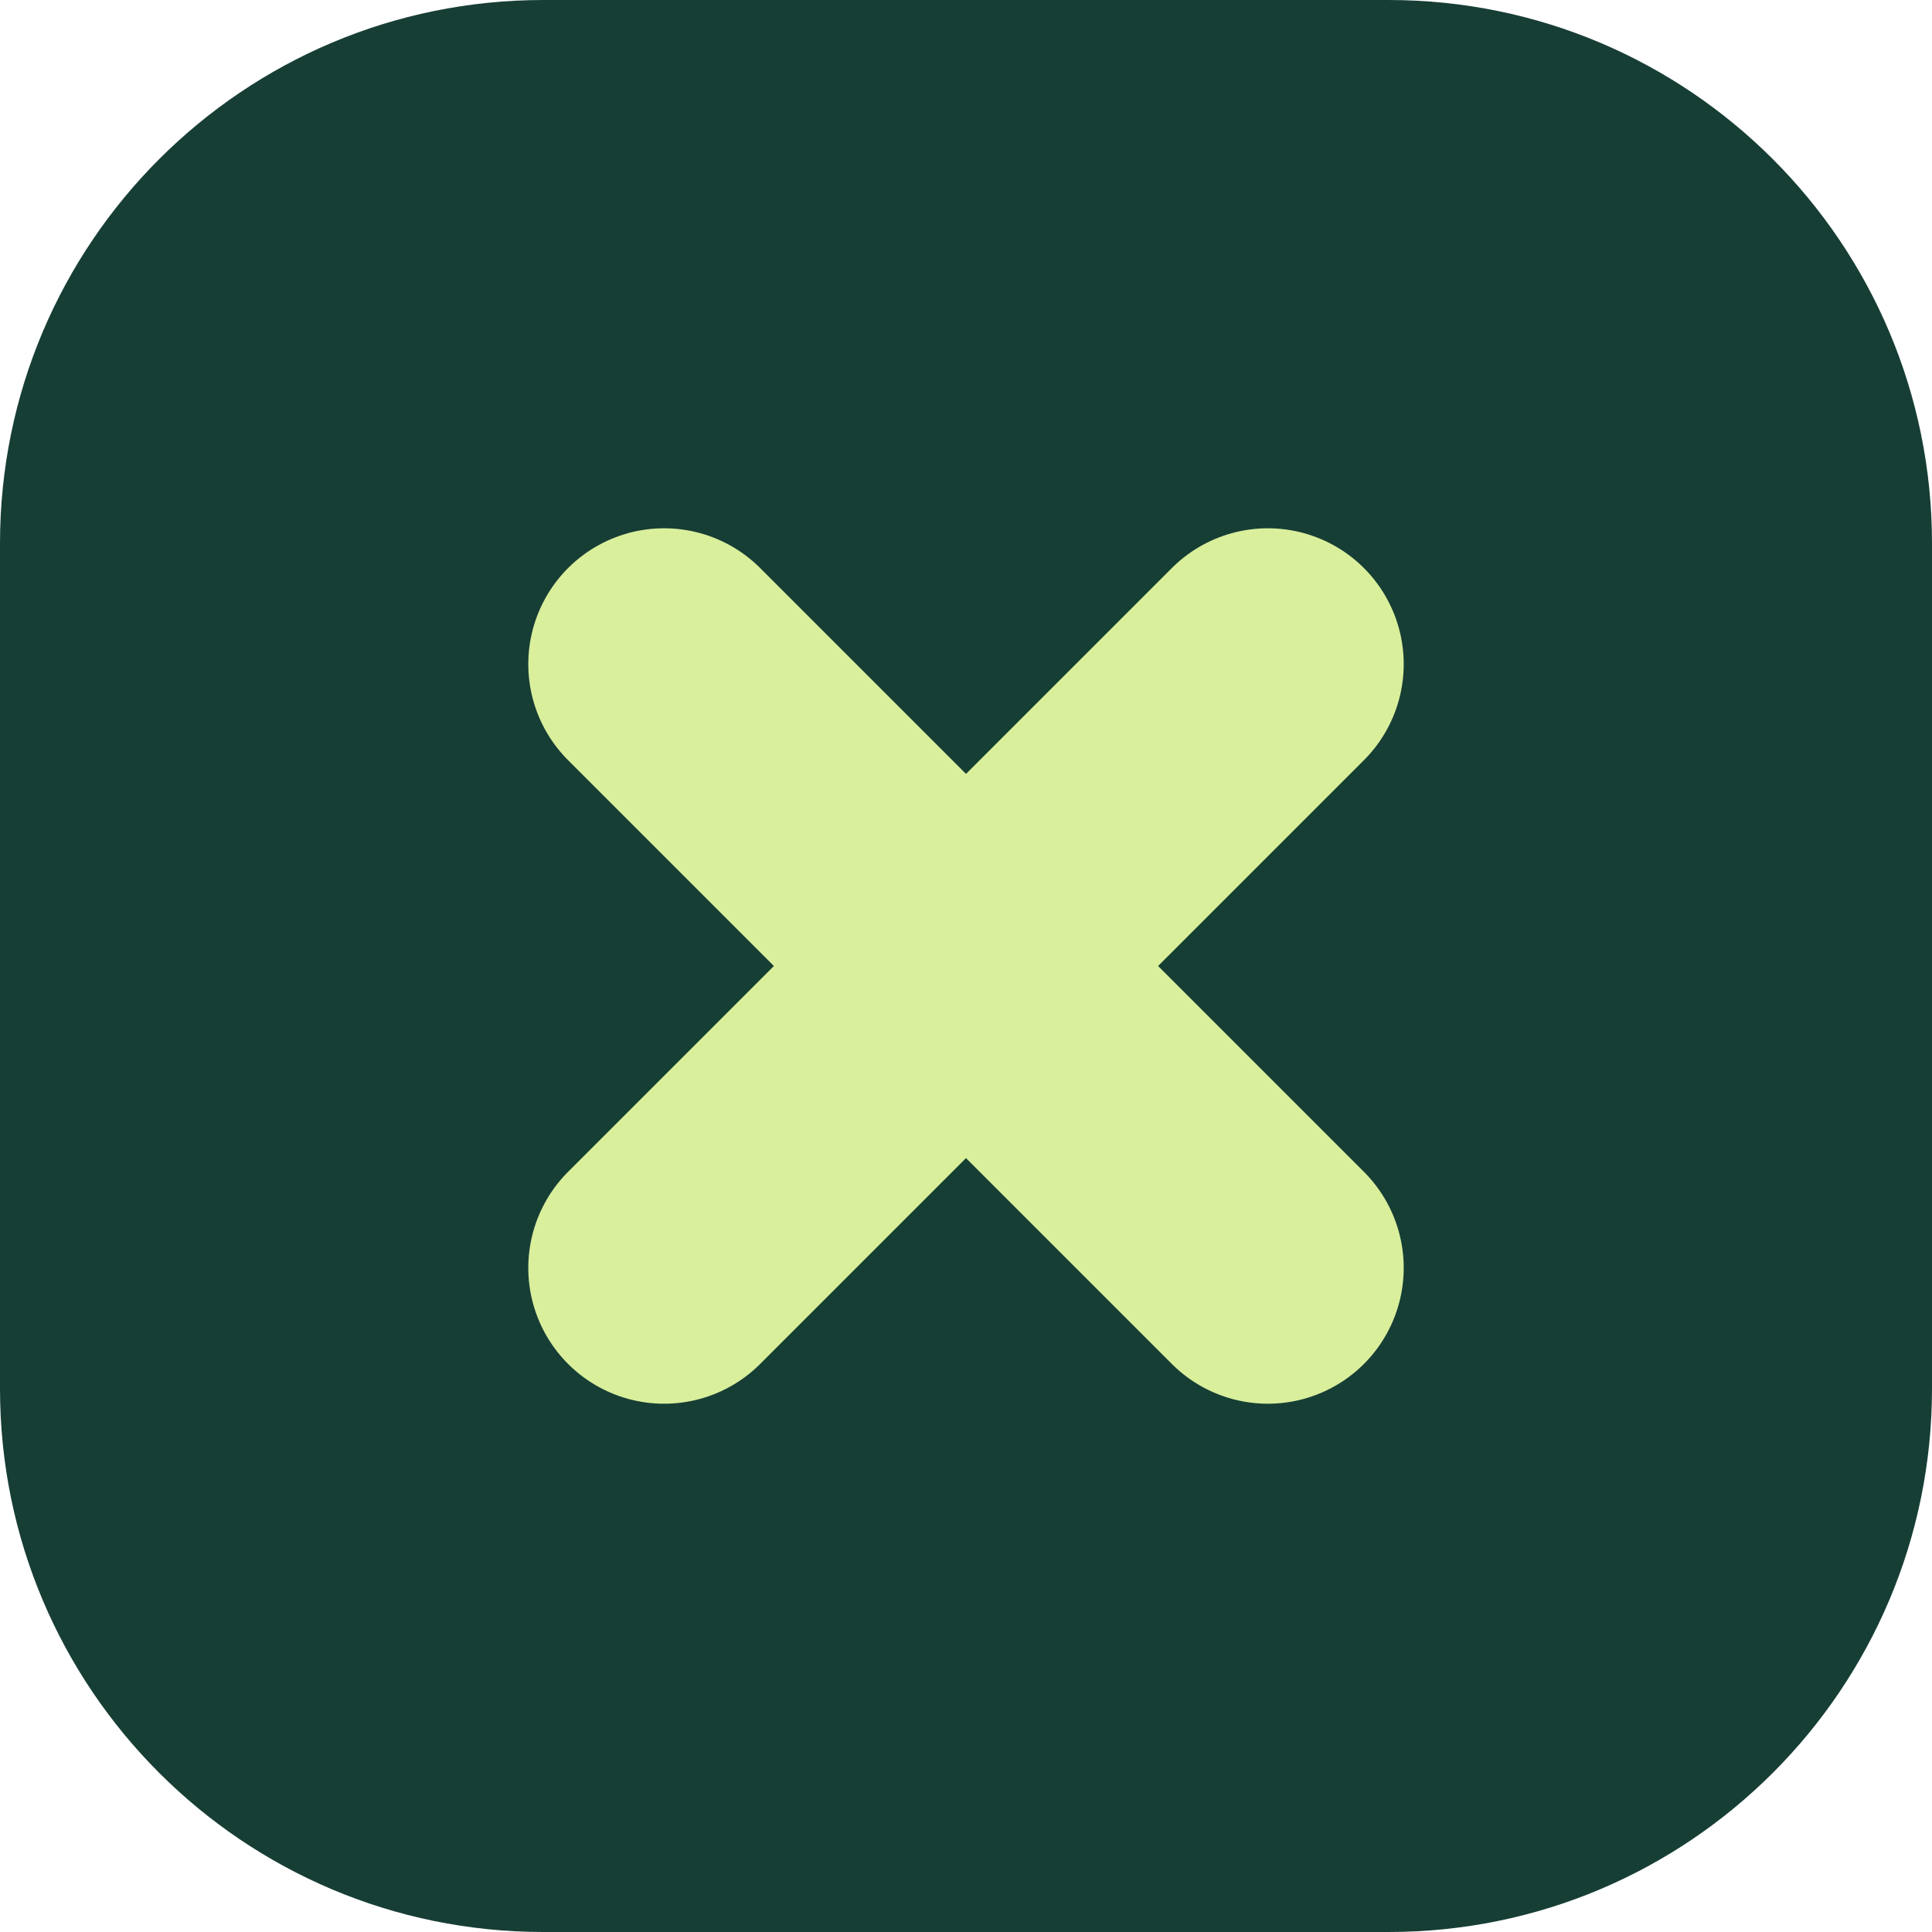
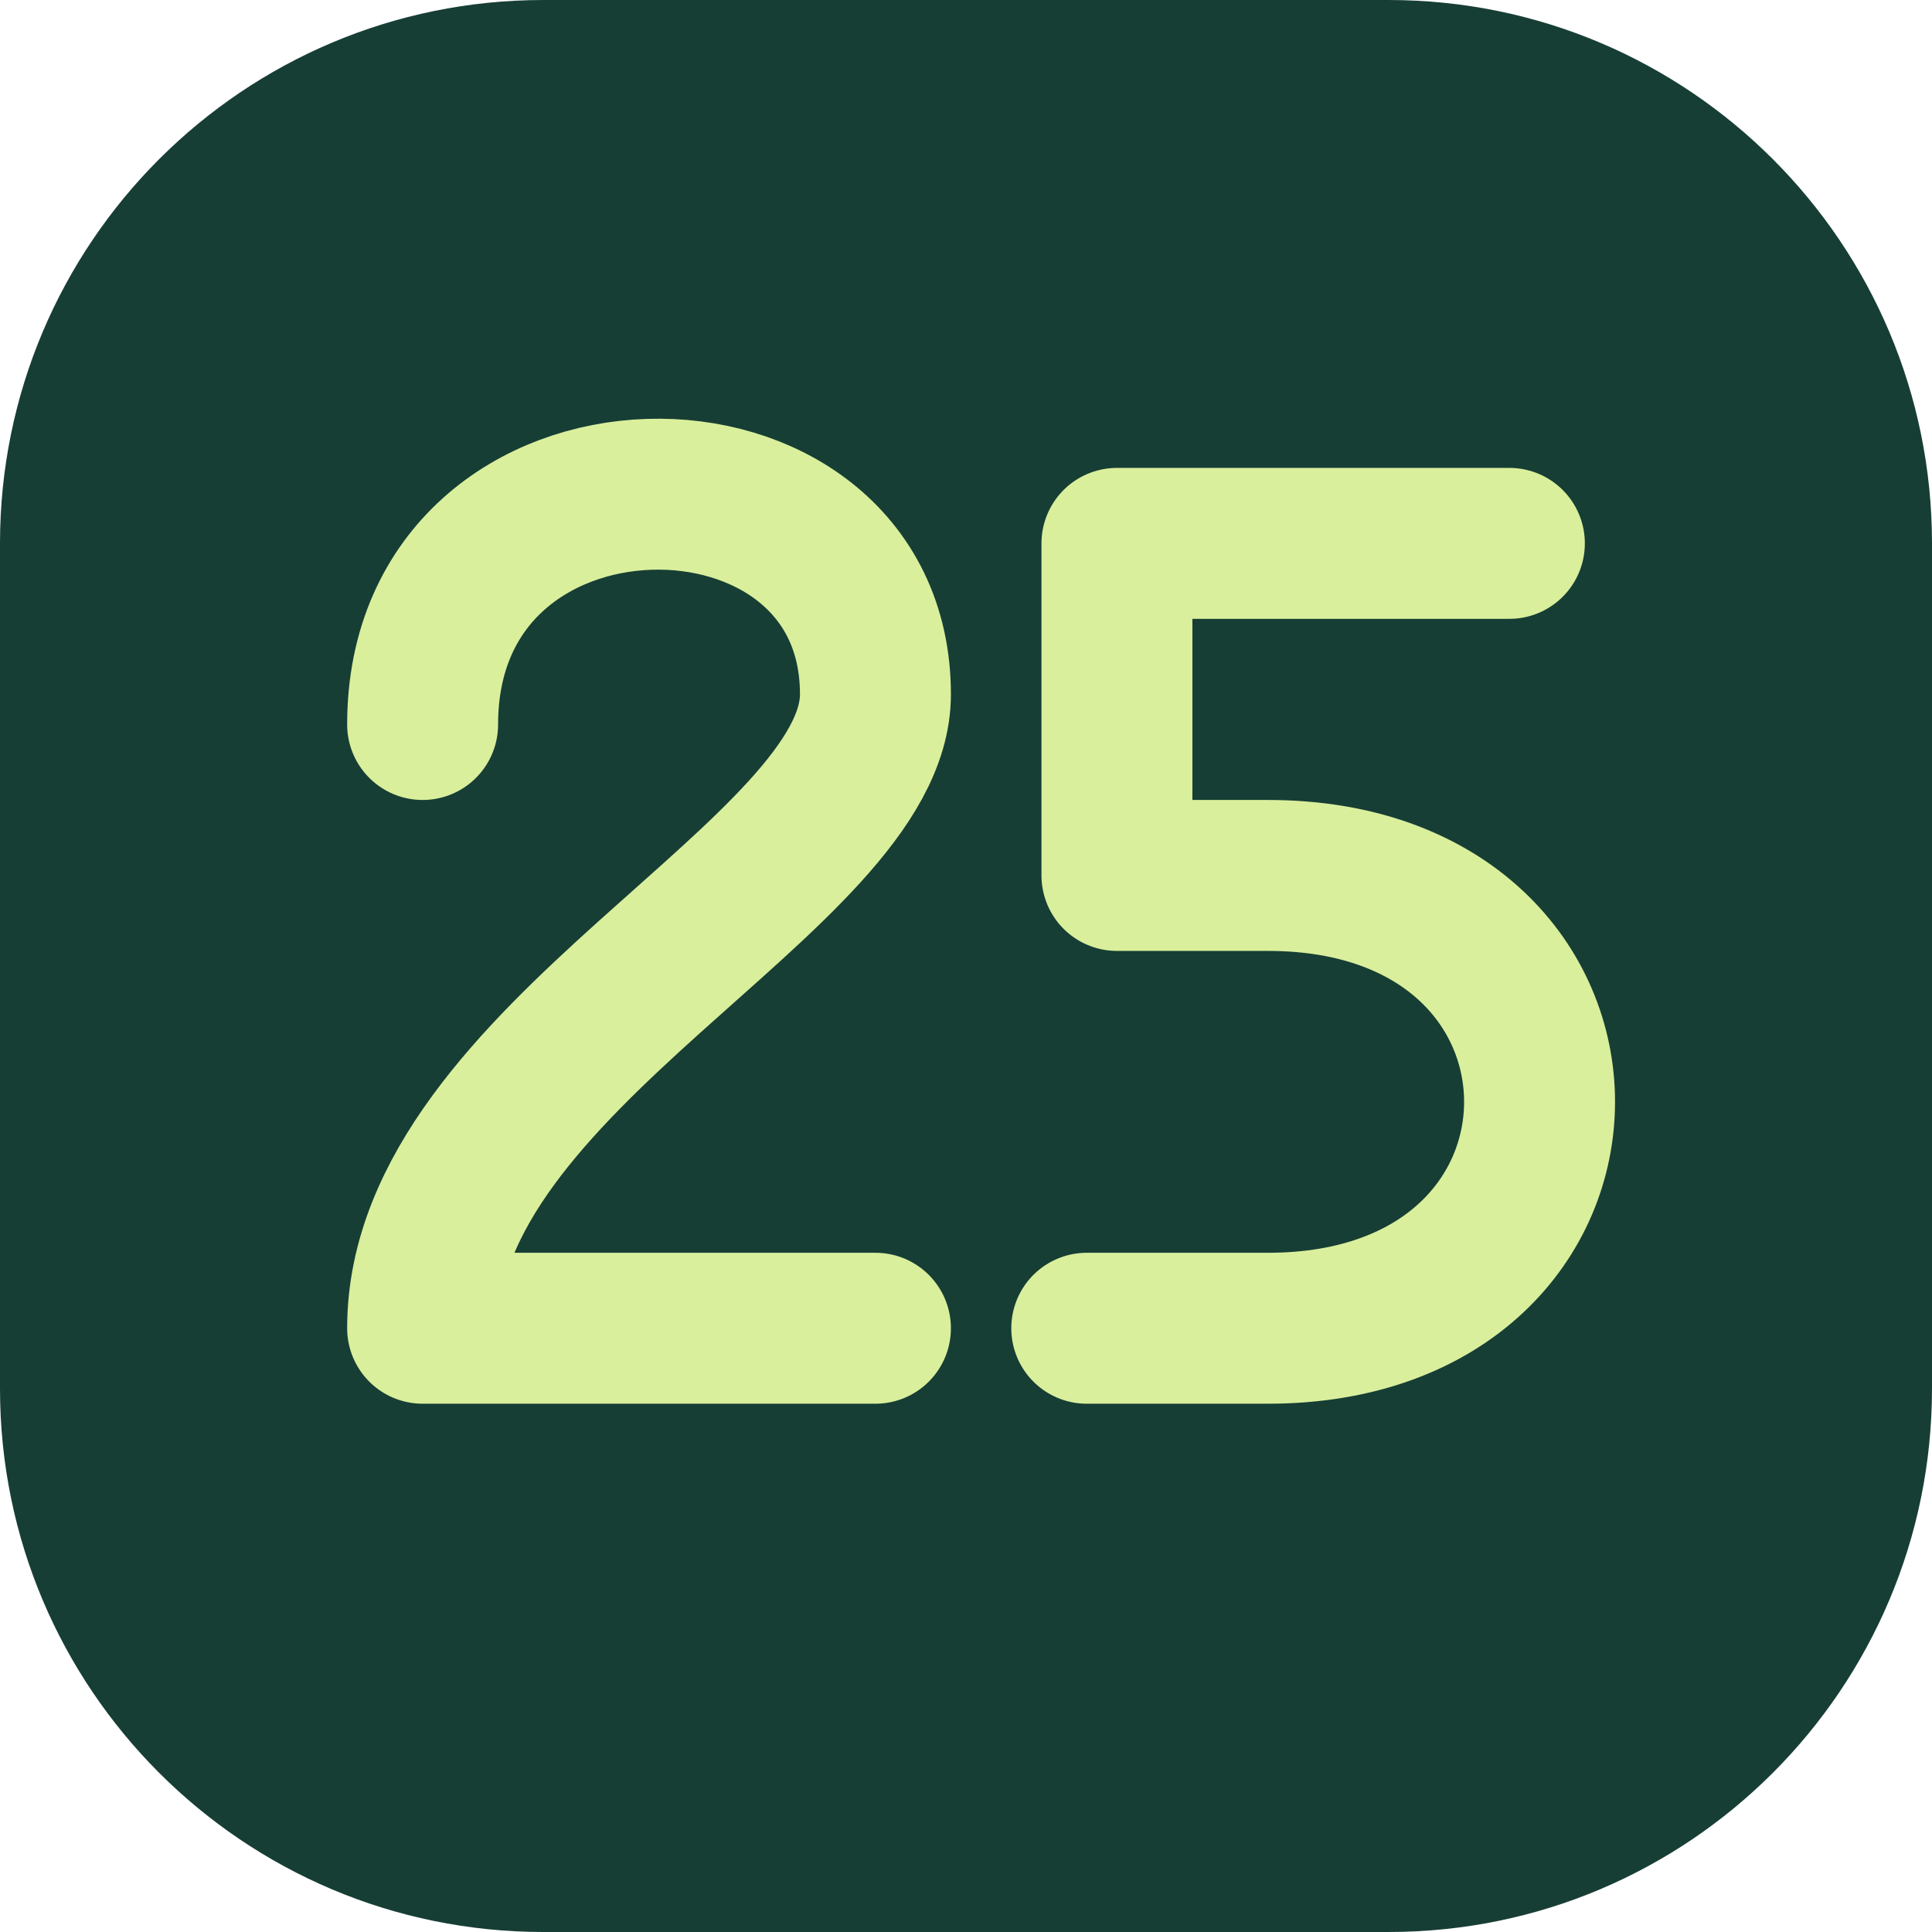
<svg xmlns="http://www.w3.org/2000/svg" viewBox="0 0 64 64">
  <rect width="64" height="64" rx="18" fill="#173e35" />
-   <path d="M22 22 42 42M42 22 22 42" fill="none" stroke="#d9ef9c" stroke-width="9" stroke-linecap="round" />
+   <path d="M14 24C14 14 29 14 29 23C29 29 14 35 14 44H29M50 18H37V29H42C54 29 54 44 42 44H36" fill="none" stroke="#d9ef9c" stroke-width="5" stroke-linecap="round" stroke-linejoin="round" />
</svg>
